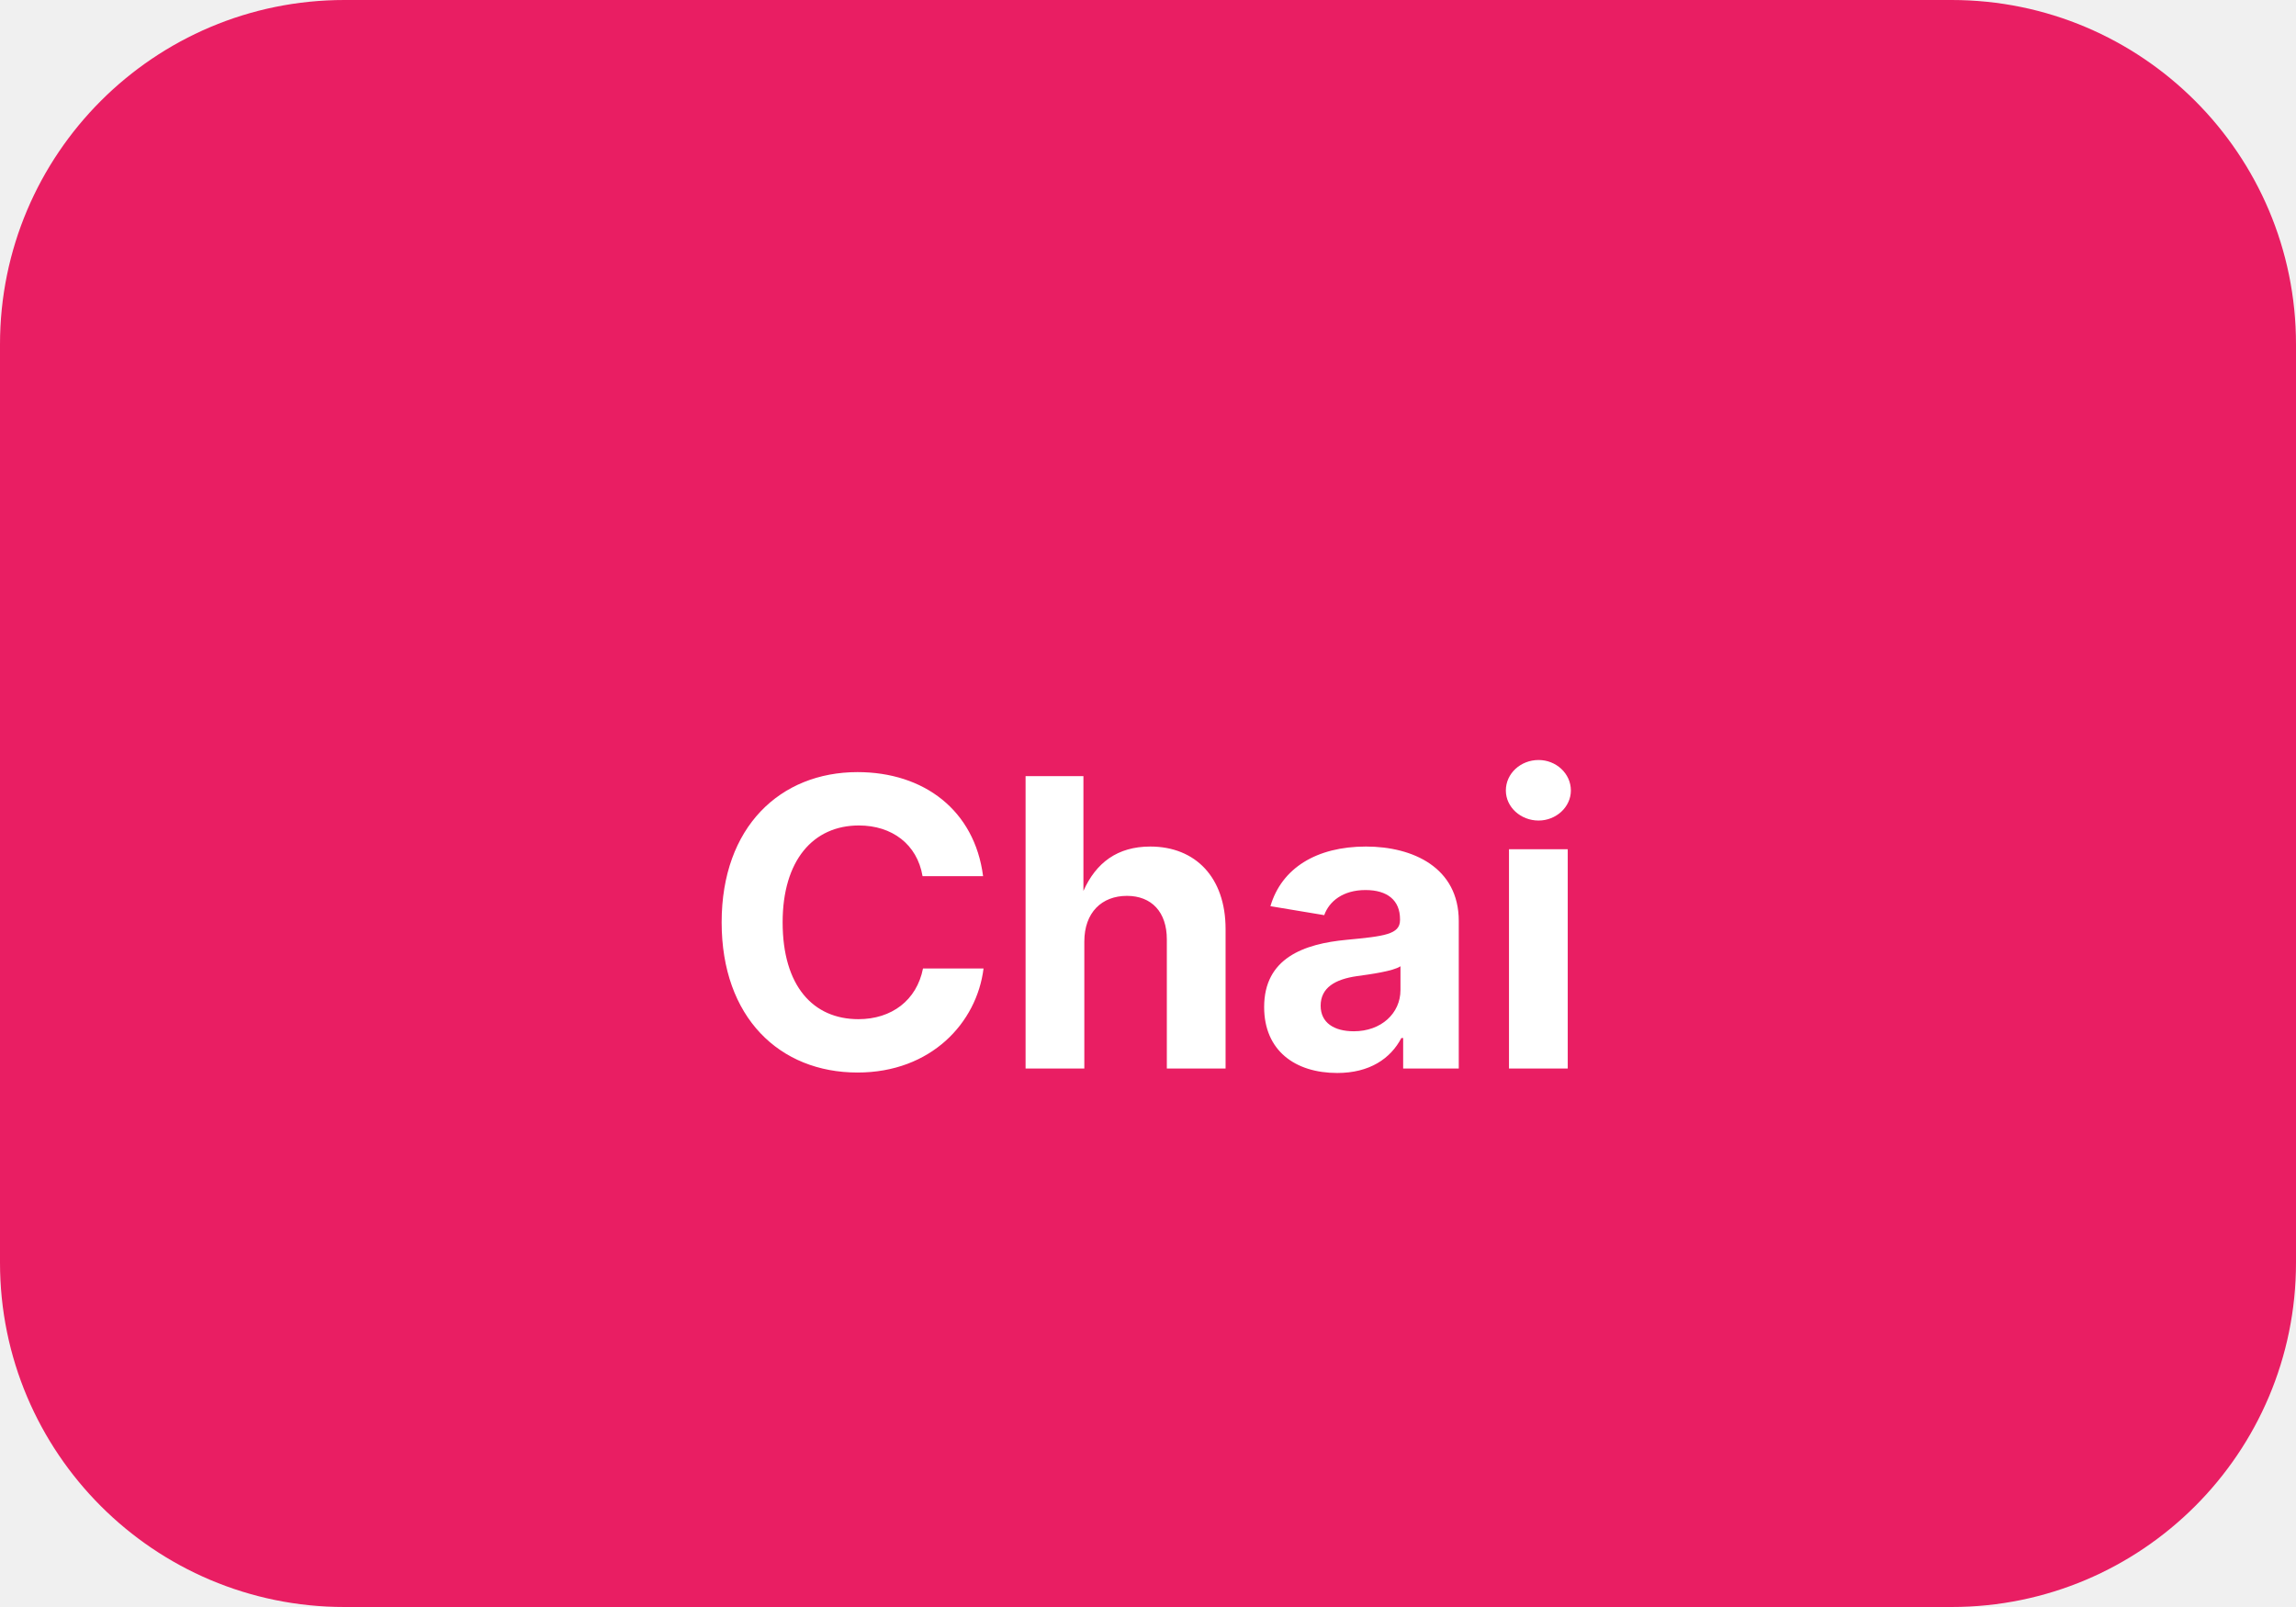
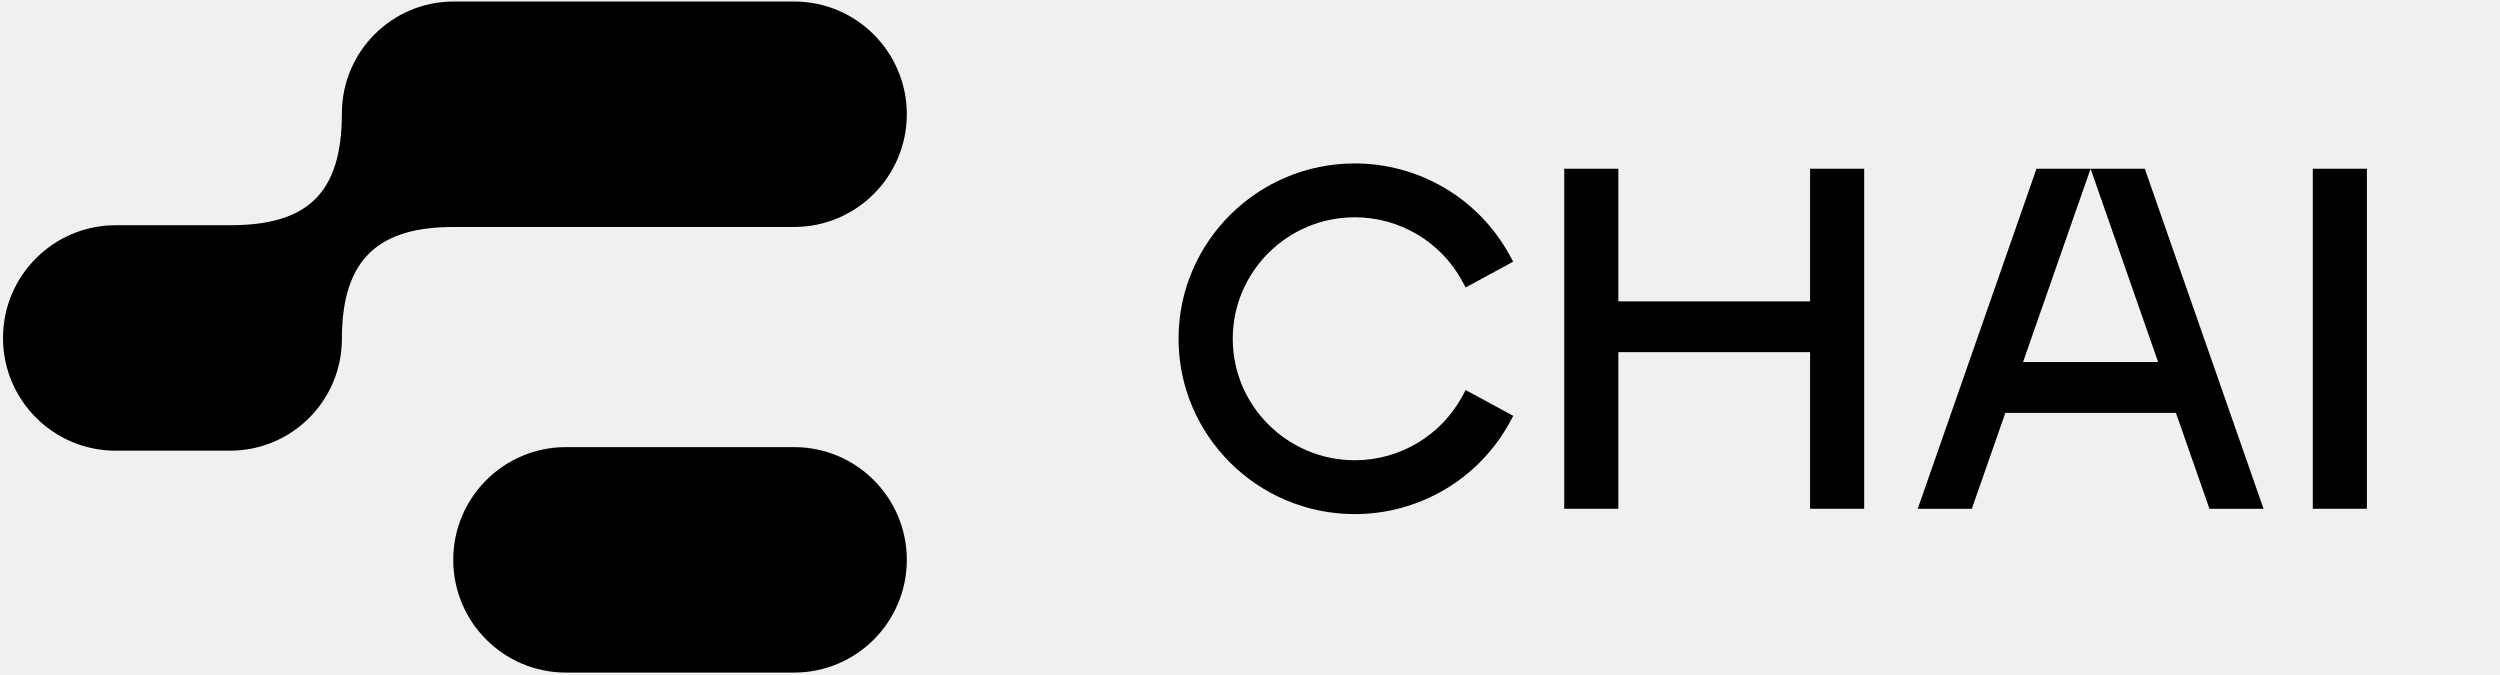
- <svg xmlns="http://www.w3.org/2000/svg" width="80" height="56" viewBox="0 0 80 56" fill="none">
-   <rect width="80" height="56" rx="12" fill="#E91E63" />
-   <text x="40" y="32" text-anchor="middle" dominant-baseline="middle" font-family="-apple-system, BlinkMacSystemFont, sans-serif" font-size="14" font-weight="700" fill="white">Chai</text>
+ <svg xmlns="http://www.w3.org/2000/svg" width="764" height="206" viewBox="0 0 764 206" fill="none">
+   <path d="M242.67 0.461C261.694 0.461 277.119 15.885 277.119 34.911C277.119 53.938 261.694 69.362 242.67 69.362H138.666C116.332 69.362 104.48 78.521 104.48 103.546C104.48 122.425 89.175 137.73 70.298 137.73H35.368C16.344 137.73 0.918 122.306 0.918 103.279C0.918 84.253 16.344 68.829 35.368 68.829H70.298C93.527 68.829 104.48 59.53 104.48 34.645C104.48 15.766 119.785 0.461 138.666 0.461H242.67Z" fill="black" />
+   <path d="M172.96 136.637C153.936 136.637 138.511 152.061 138.511 171.088C138.511 190.115 153.936 205.539 172.96 205.539H242.67C261.694 205.539 277.119 190.115 277.119 171.088C277.119 152.061 261.694 136.637 242.67 136.637H172.96Z" fill="black" />
+   <g clip-path="url(#clip0_384_1105)">
+     <path d="M413.996 157.105C384.324 157.105 360.163 133.089 360.163 103.525C360.163 73.96 384.324 49.945 413.996 49.945C433.723 49.945 451.852 60.655 461.308 77.92L462.417 79.964L447.907 87.85L446.798 85.806C440.245 73.831 427.691 66.399 414.029 66.399C393.454 66.399 376.727 83.047 376.727 103.525C376.727 124.003 393.454 140.651 414.029 140.651C427.691 140.651 440.245 133.219 446.798 121.244L447.907 119.2L462.45 127.086L461.341 129.13C451.885 146.395 433.756 157.105 414.029 157.105H413.996Z" fill="black" />
+     <path d="M553.161 155.481V107.613H494.567V155.481H478.035V51.567H494.567V92.101H553.161V51.567H569.692V155.481H553.161Z" fill="black" />
+     <path d="M706.787 155.481V139.028L706.787 68.053V51.567H723.319V68.053V139.028V155.481H706.787Z" fill="black" />
+     <path d="M675.207 155.481H691.739L655.448 51.567H638.884L659.524 110.632H618.244L638.884 51.567H622.352L586.061 155.481H602.593L612.831 126.176H664.969L675.207 155.481Z" fill="black" />
+   </g>
+   <defs>
+     <clipPath id="clip0_384_1105">
+       <rect width="402.919" height="107.159" fill="white" transform="translate(360.163 49.9453)" />
+     </clipPath>
+   </defs>
</svg>
